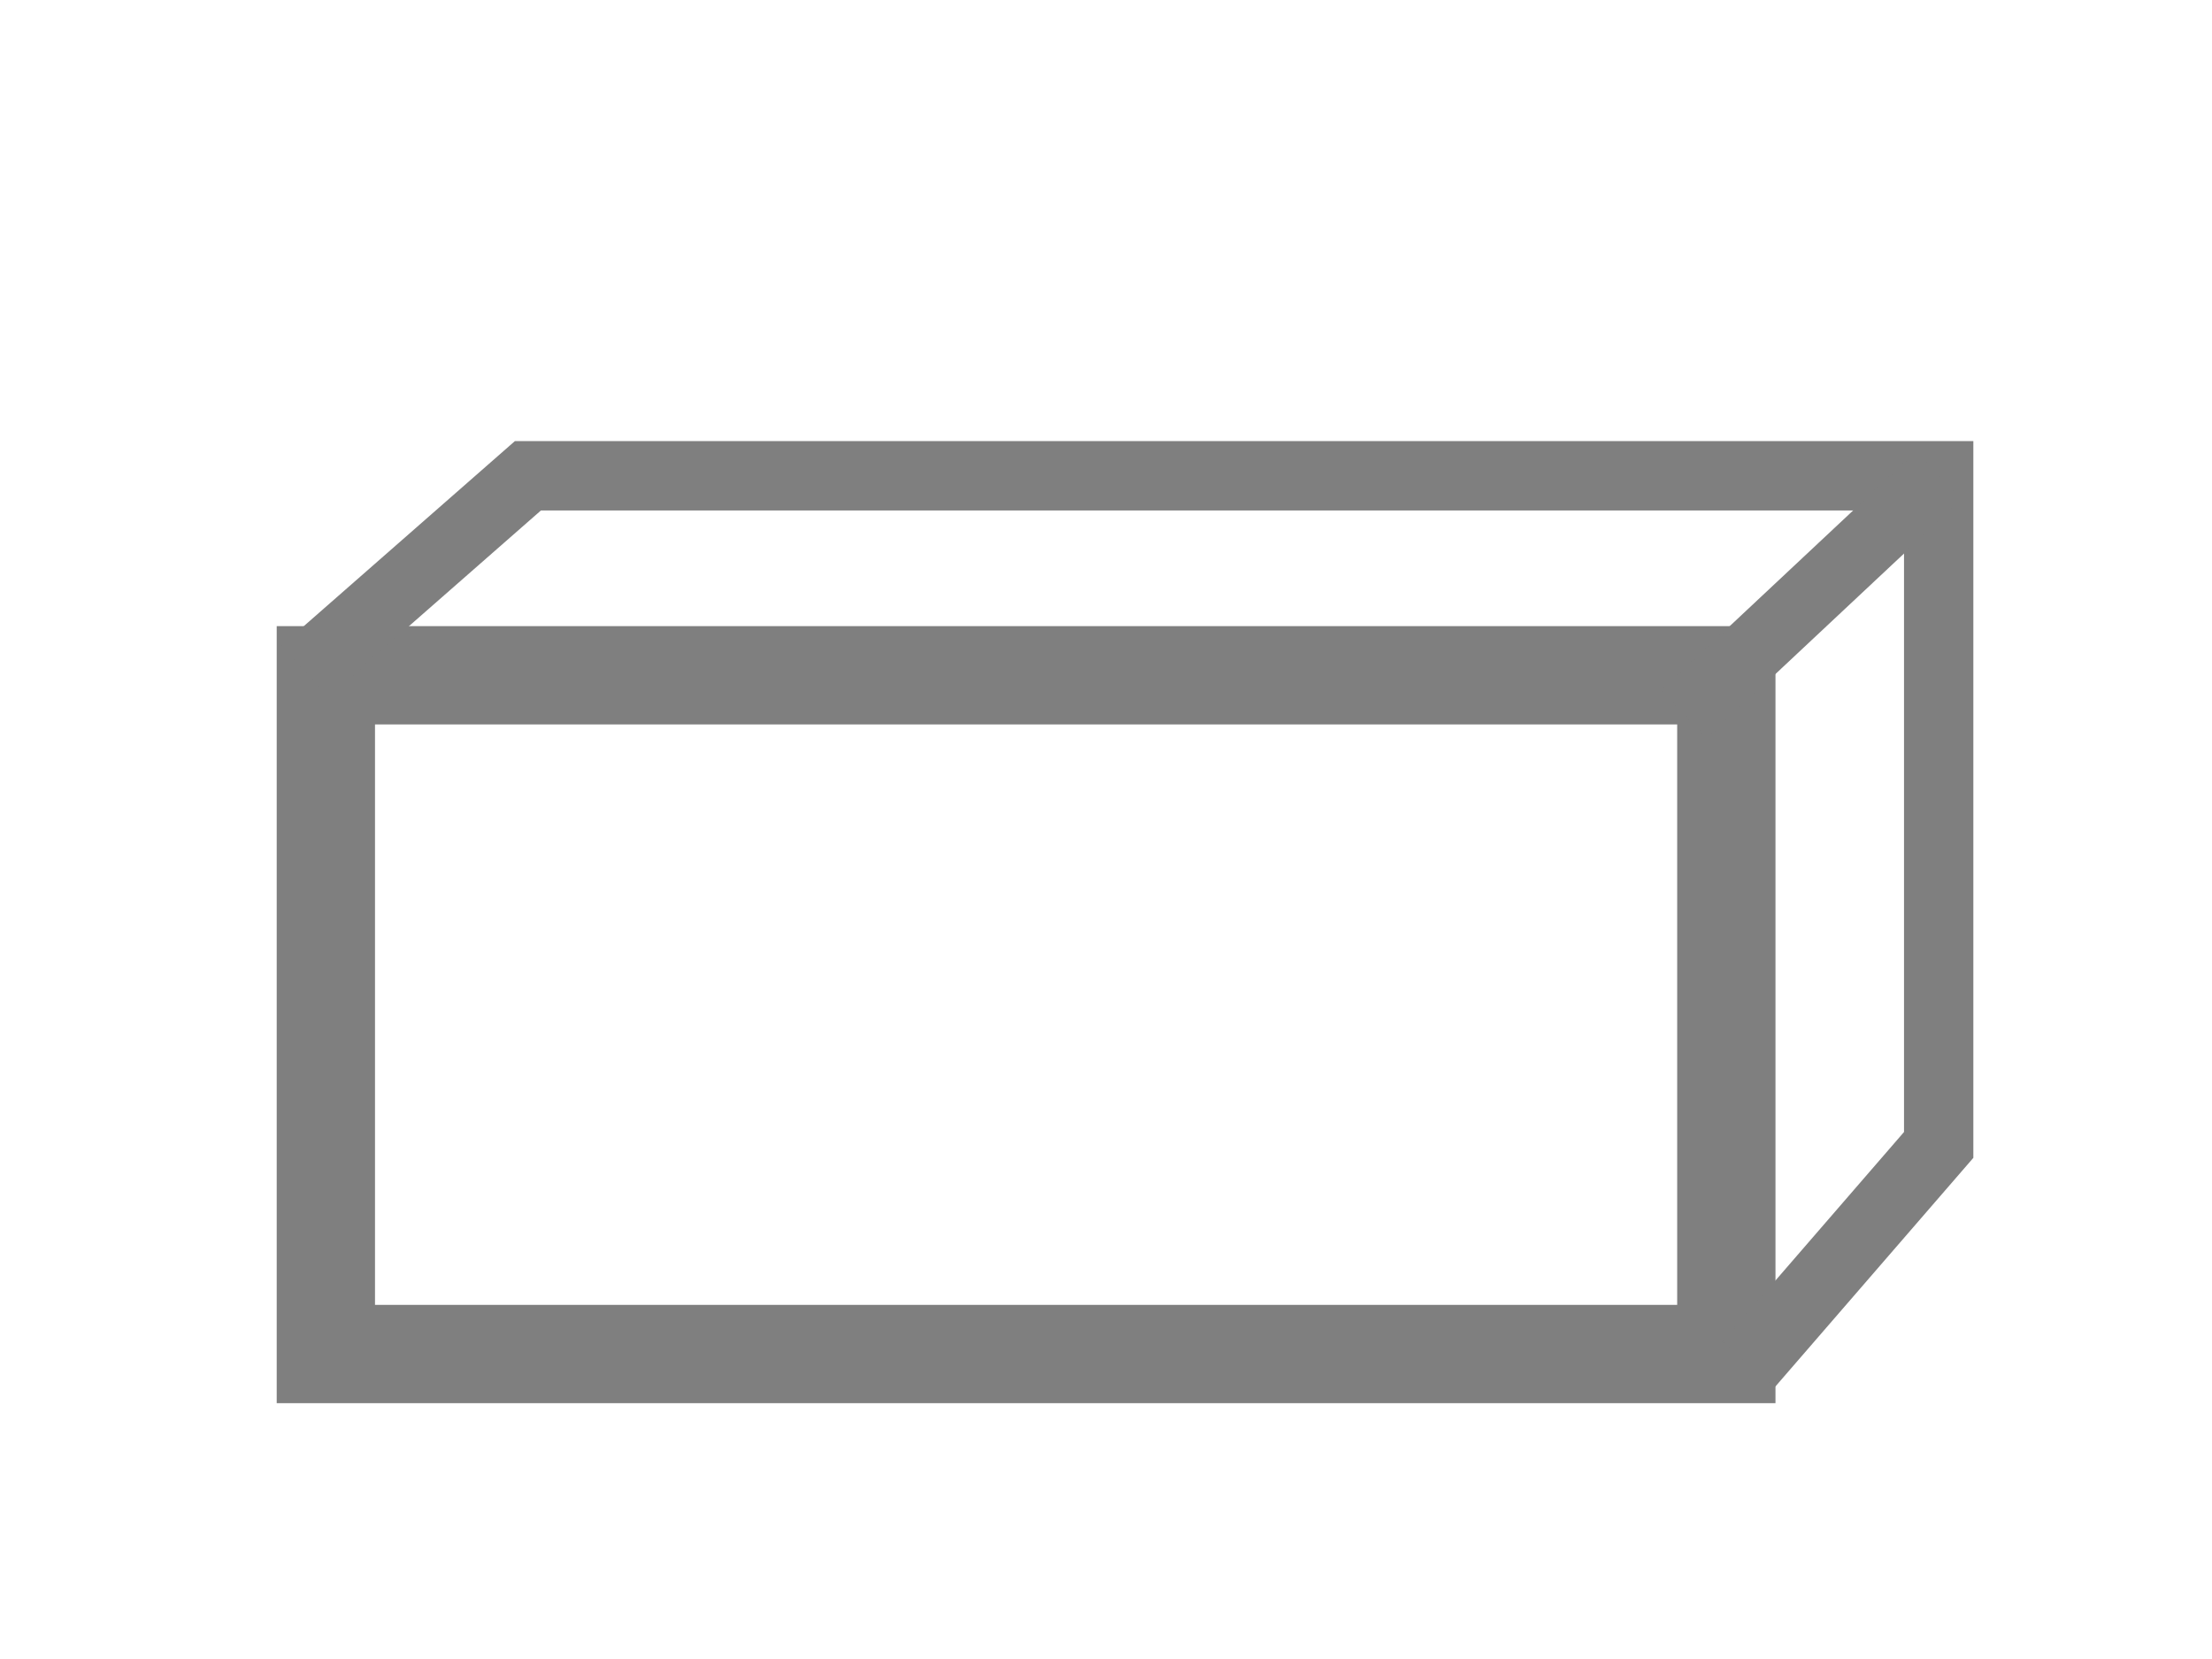
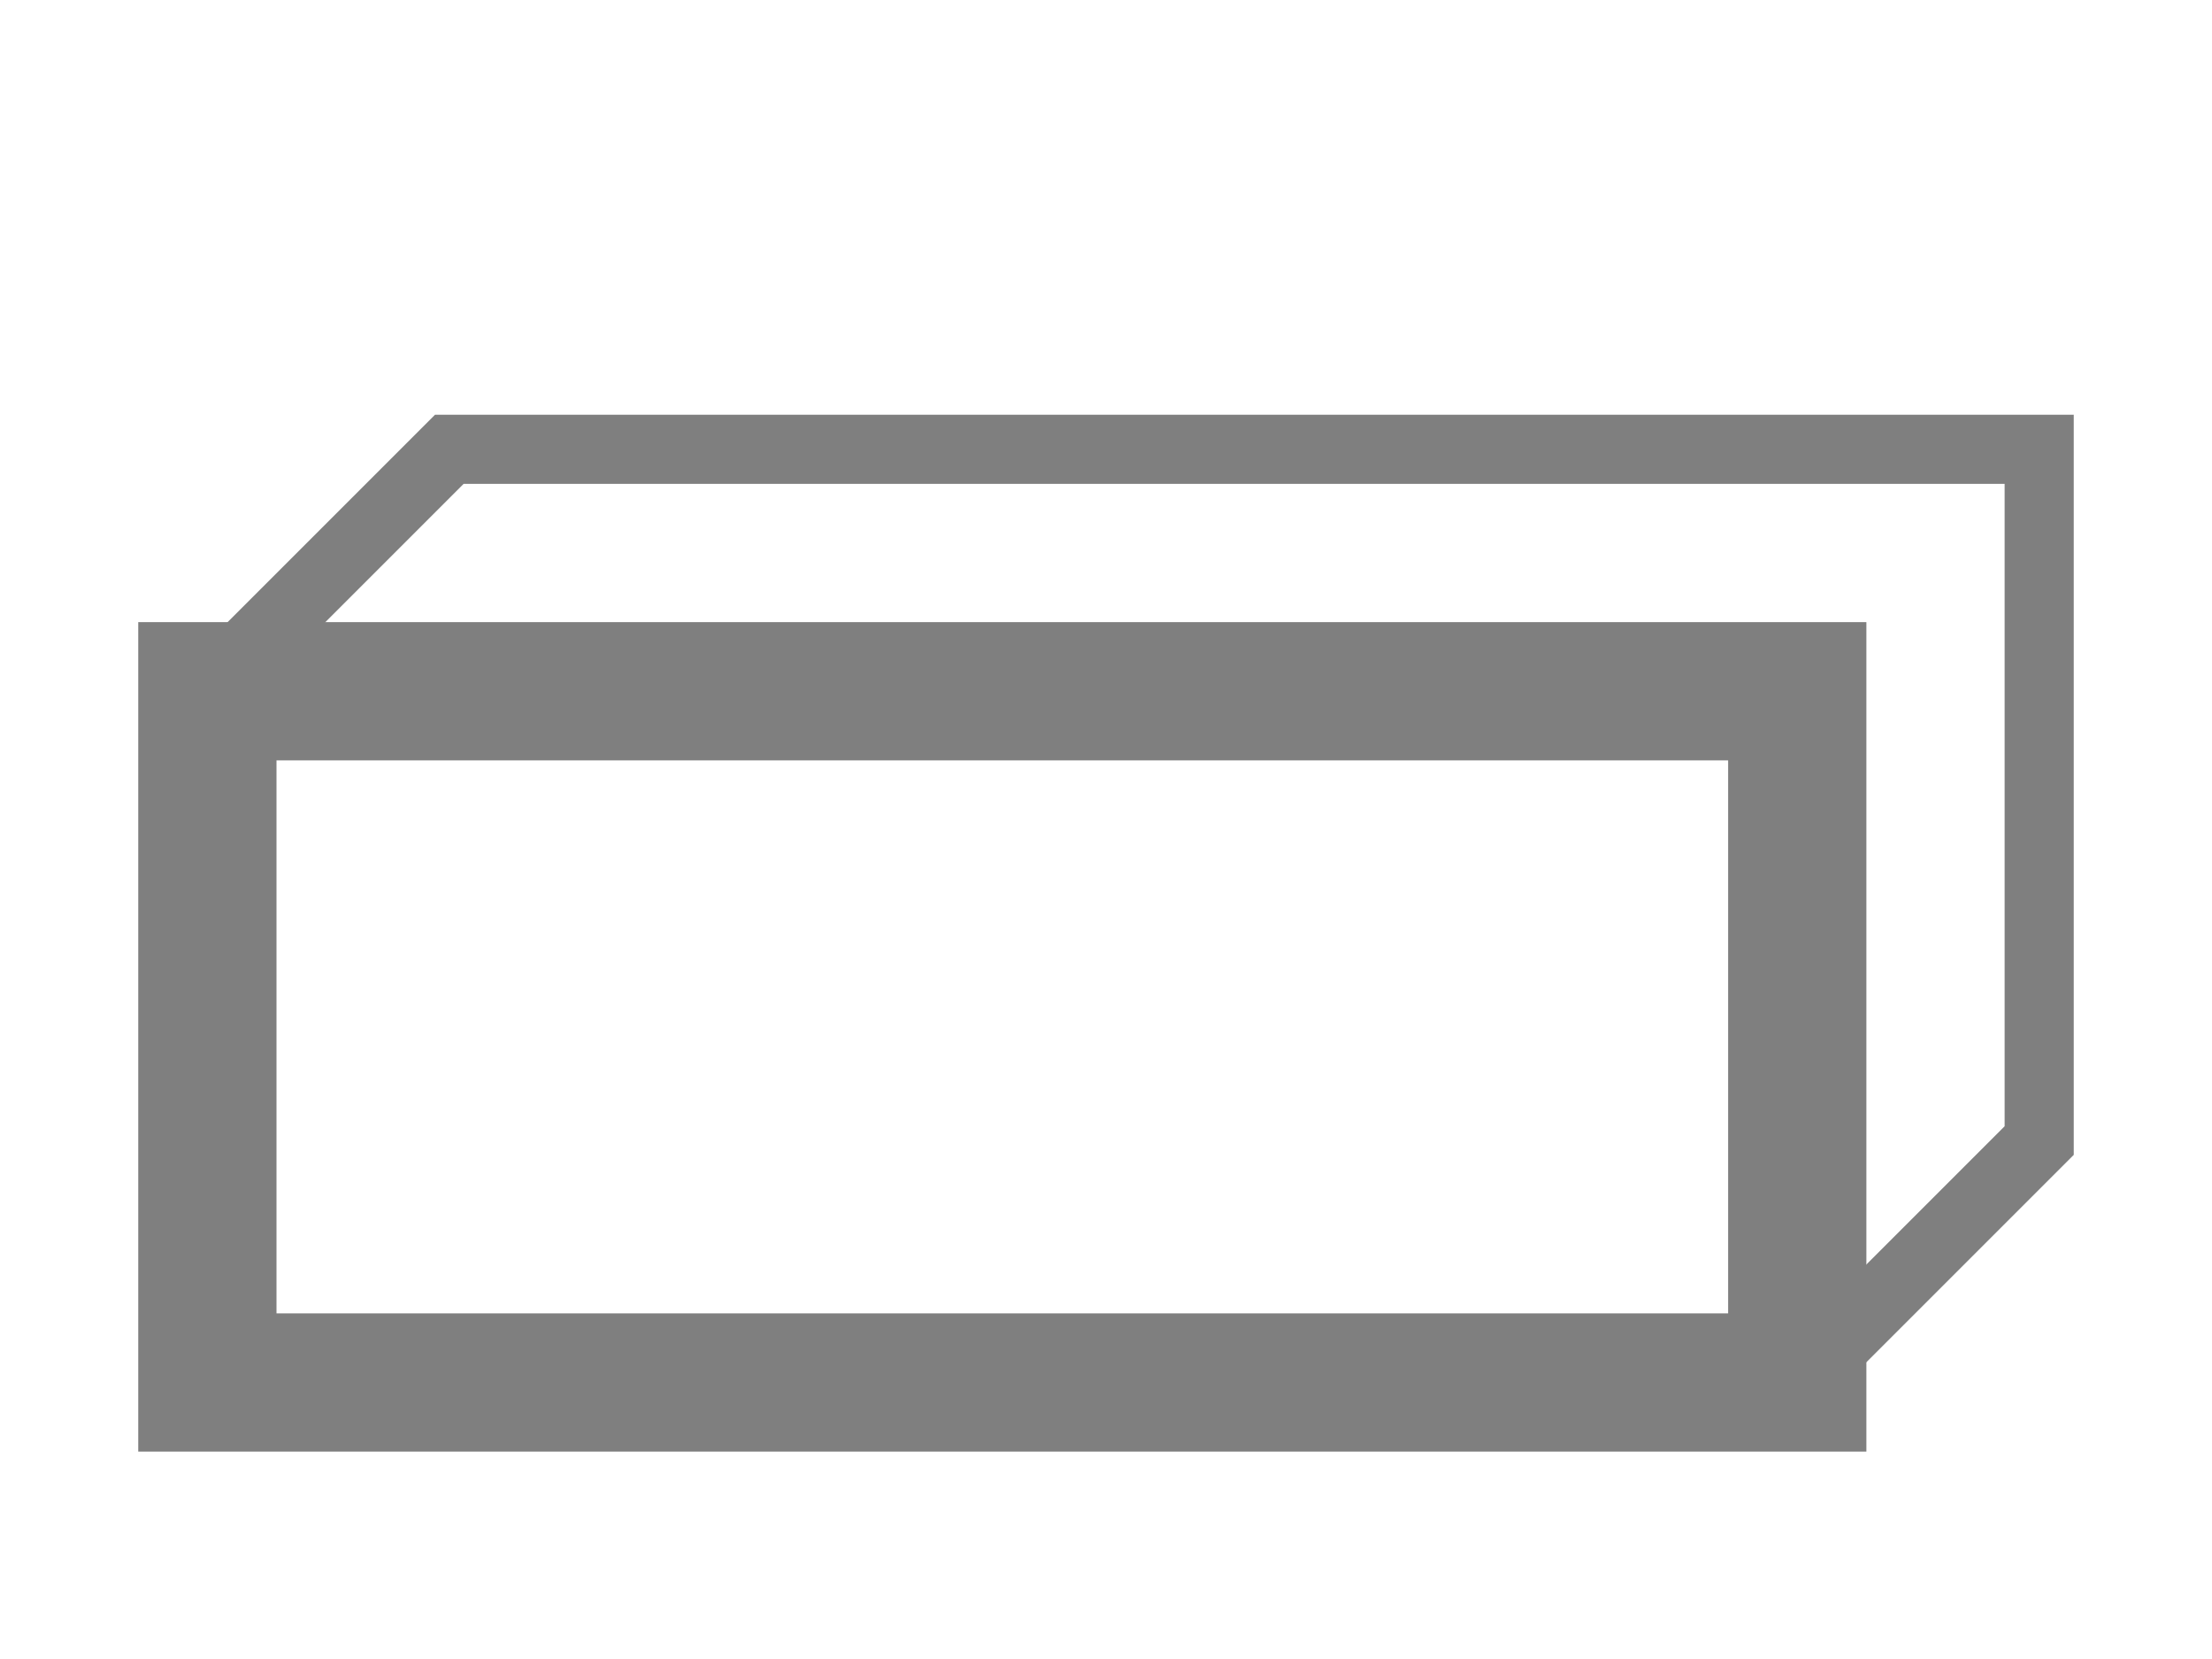
- <svg xmlns="http://www.w3.org/2000/svg" width="32" height="24" id="svg2" version="1.1">
-   <defs id="defs4" />
-   <g id="layer1" transform="translate(0,0)">
-     <rect style="fill:none;stroke:#7f7f7f;stroke-width:1.422;stroke-miterlimit:4;stroke-dasharray:none;stroke-opacity:1" id="rect4554-5-5" width="20.26" height="9.819" x="4.714" y="9.769" />
-     <path style="fill:none;stroke:#7f7f7f;stroke-width:1.003px;stroke-linecap:butt;stroke-linejoin:miter;stroke-opacity:1" d="M 4.413,9.709 7.637,6.883 H 28.046 v 9.68 l -2.746,3.172" id="path5903" />
-     <path style="fill:none;stroke:#7f7f7f;stroke-width:0.958px;stroke-linecap:butt;stroke-linejoin:miter;stroke-opacity:1" d="M 24.364,10.332 28.056,6.872" id="path5905" />
-   </g>
+ <svg xmlns="http://www.w3.org/2000/svg" width="100%" height="100%" viewBox="0 0 32 24" preserveAspectRatio="xMidYMid meet" version="1.1">
+   <path stroke="#7f7f7f" stroke-width="2" fill="none" d="M 3,10 L 26,10 L 26,20 L 3,20 Z " />
+   <path stroke="#7f7f7f" stroke-width="1" fill="none" d="M 3,10 l 3.5,-3.5 l 23,0 l 0,10 l -3.5,3.5 " />
</svg>
